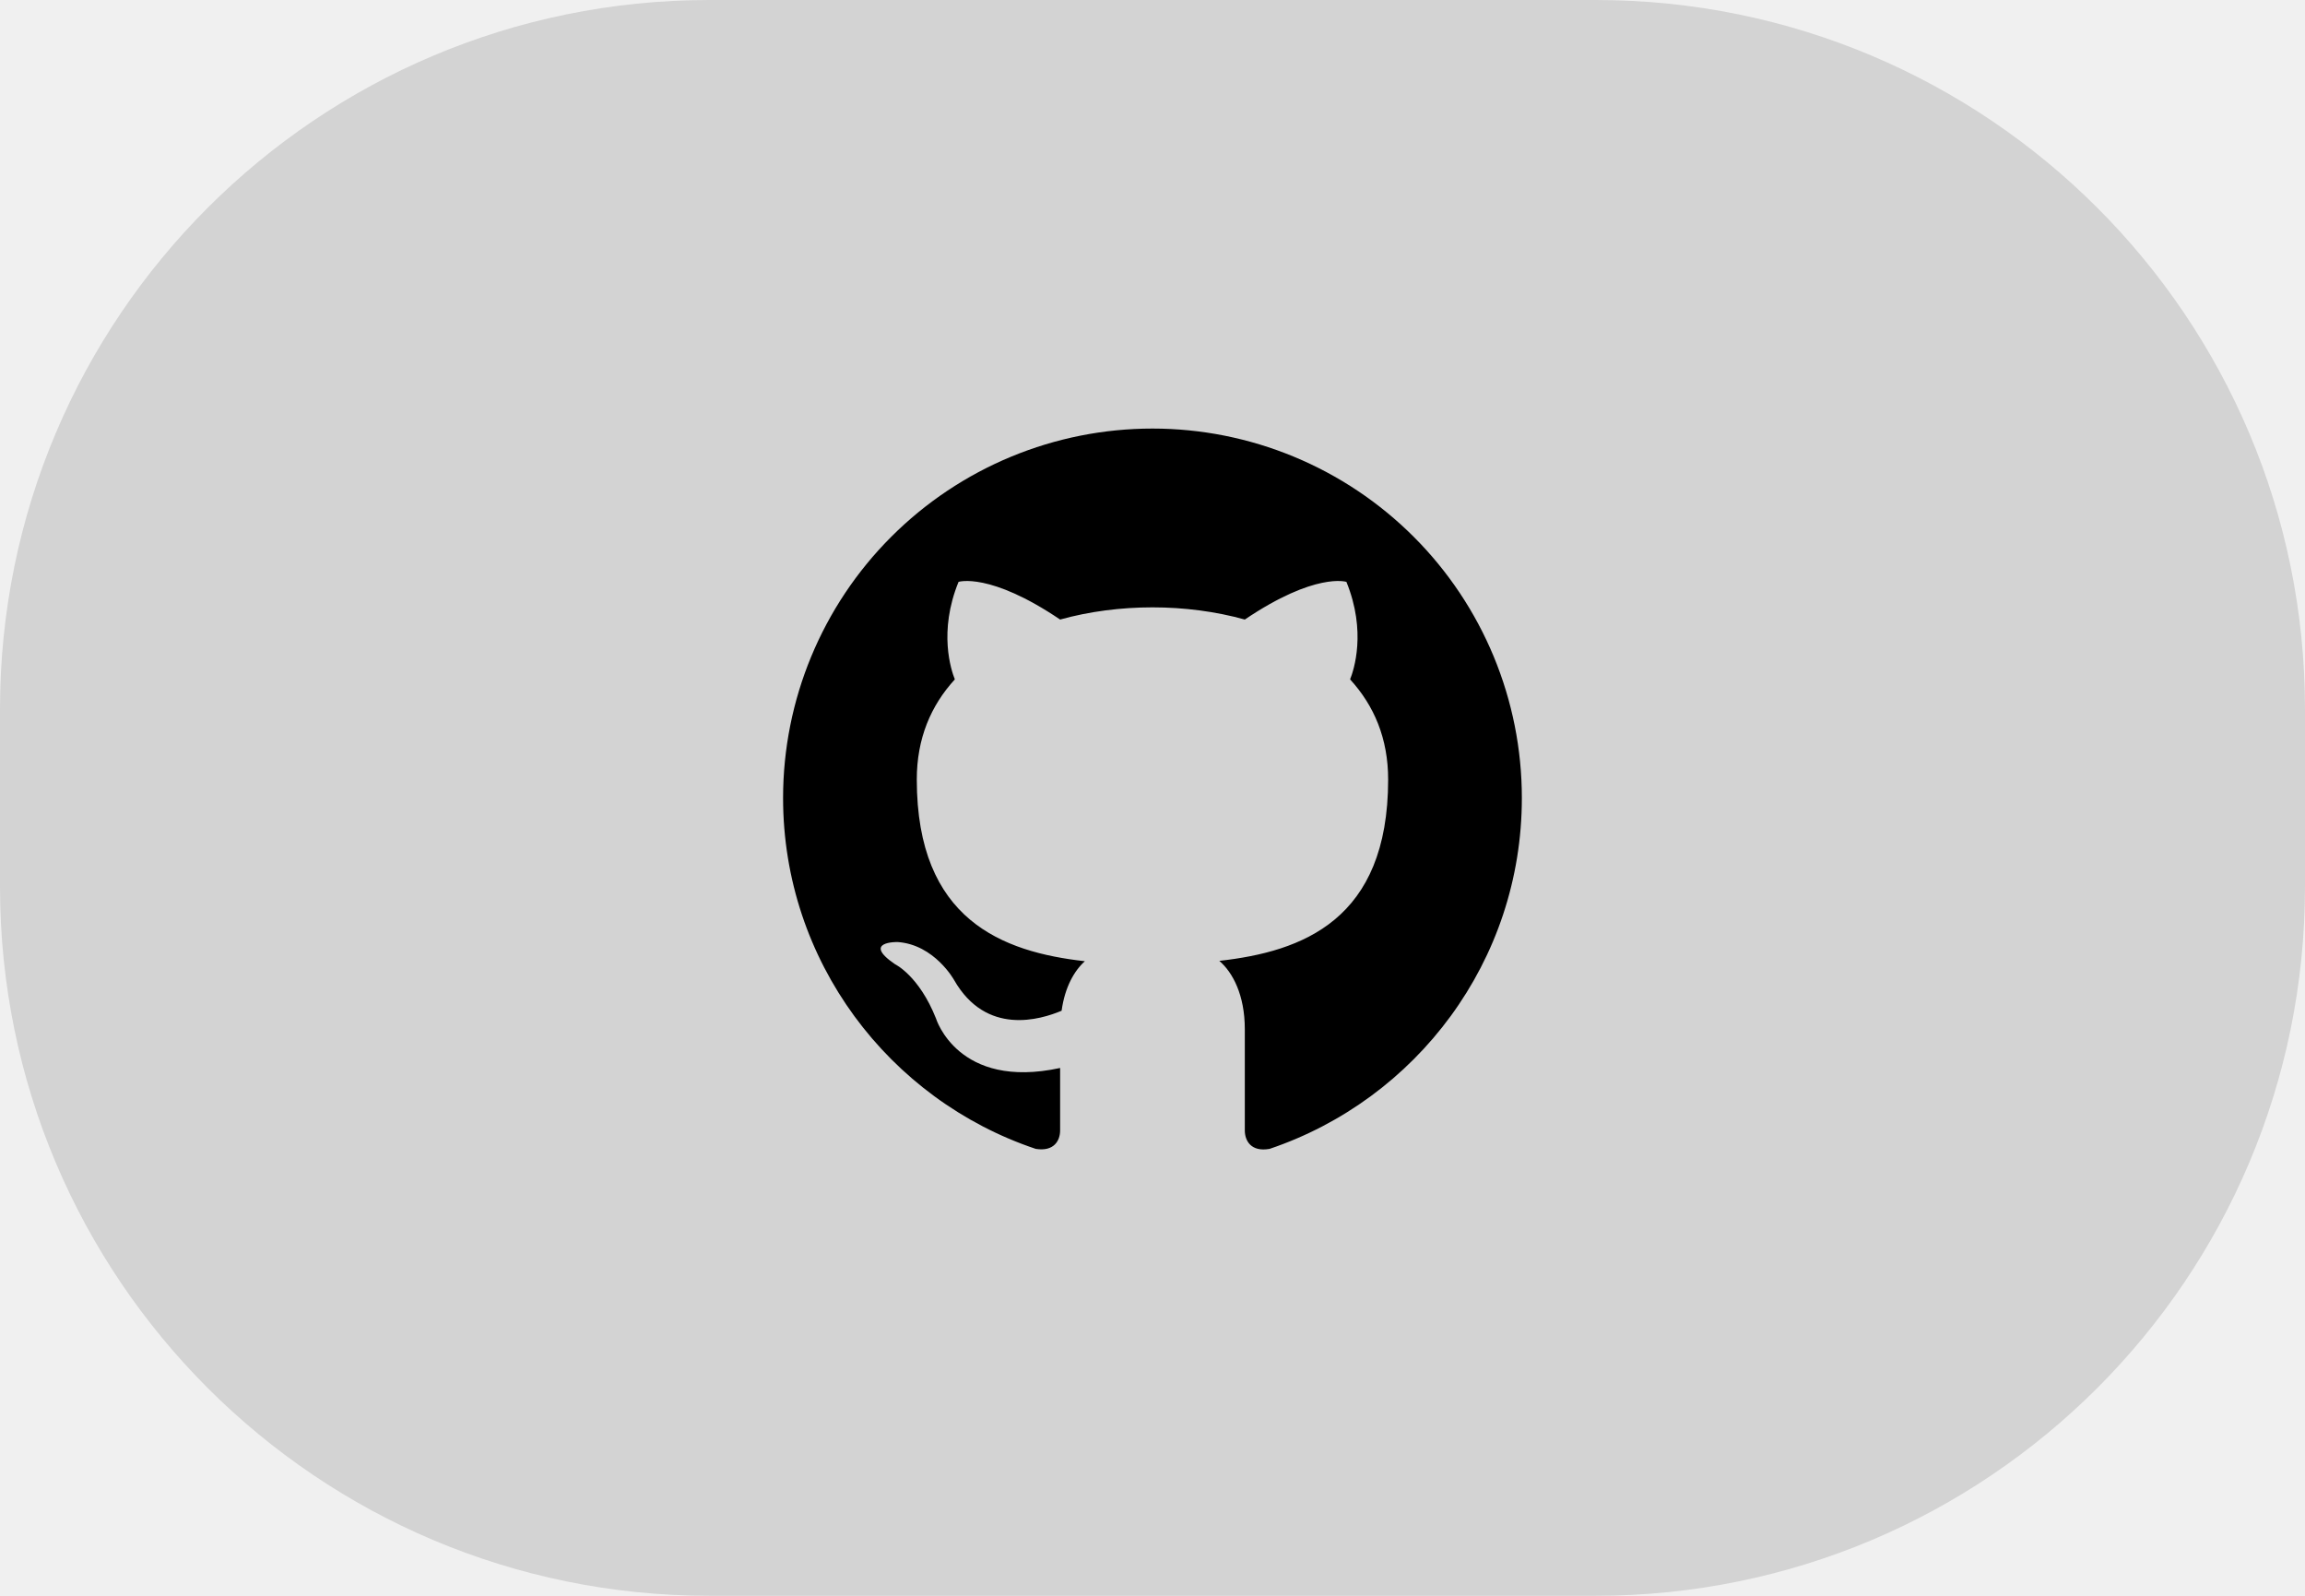
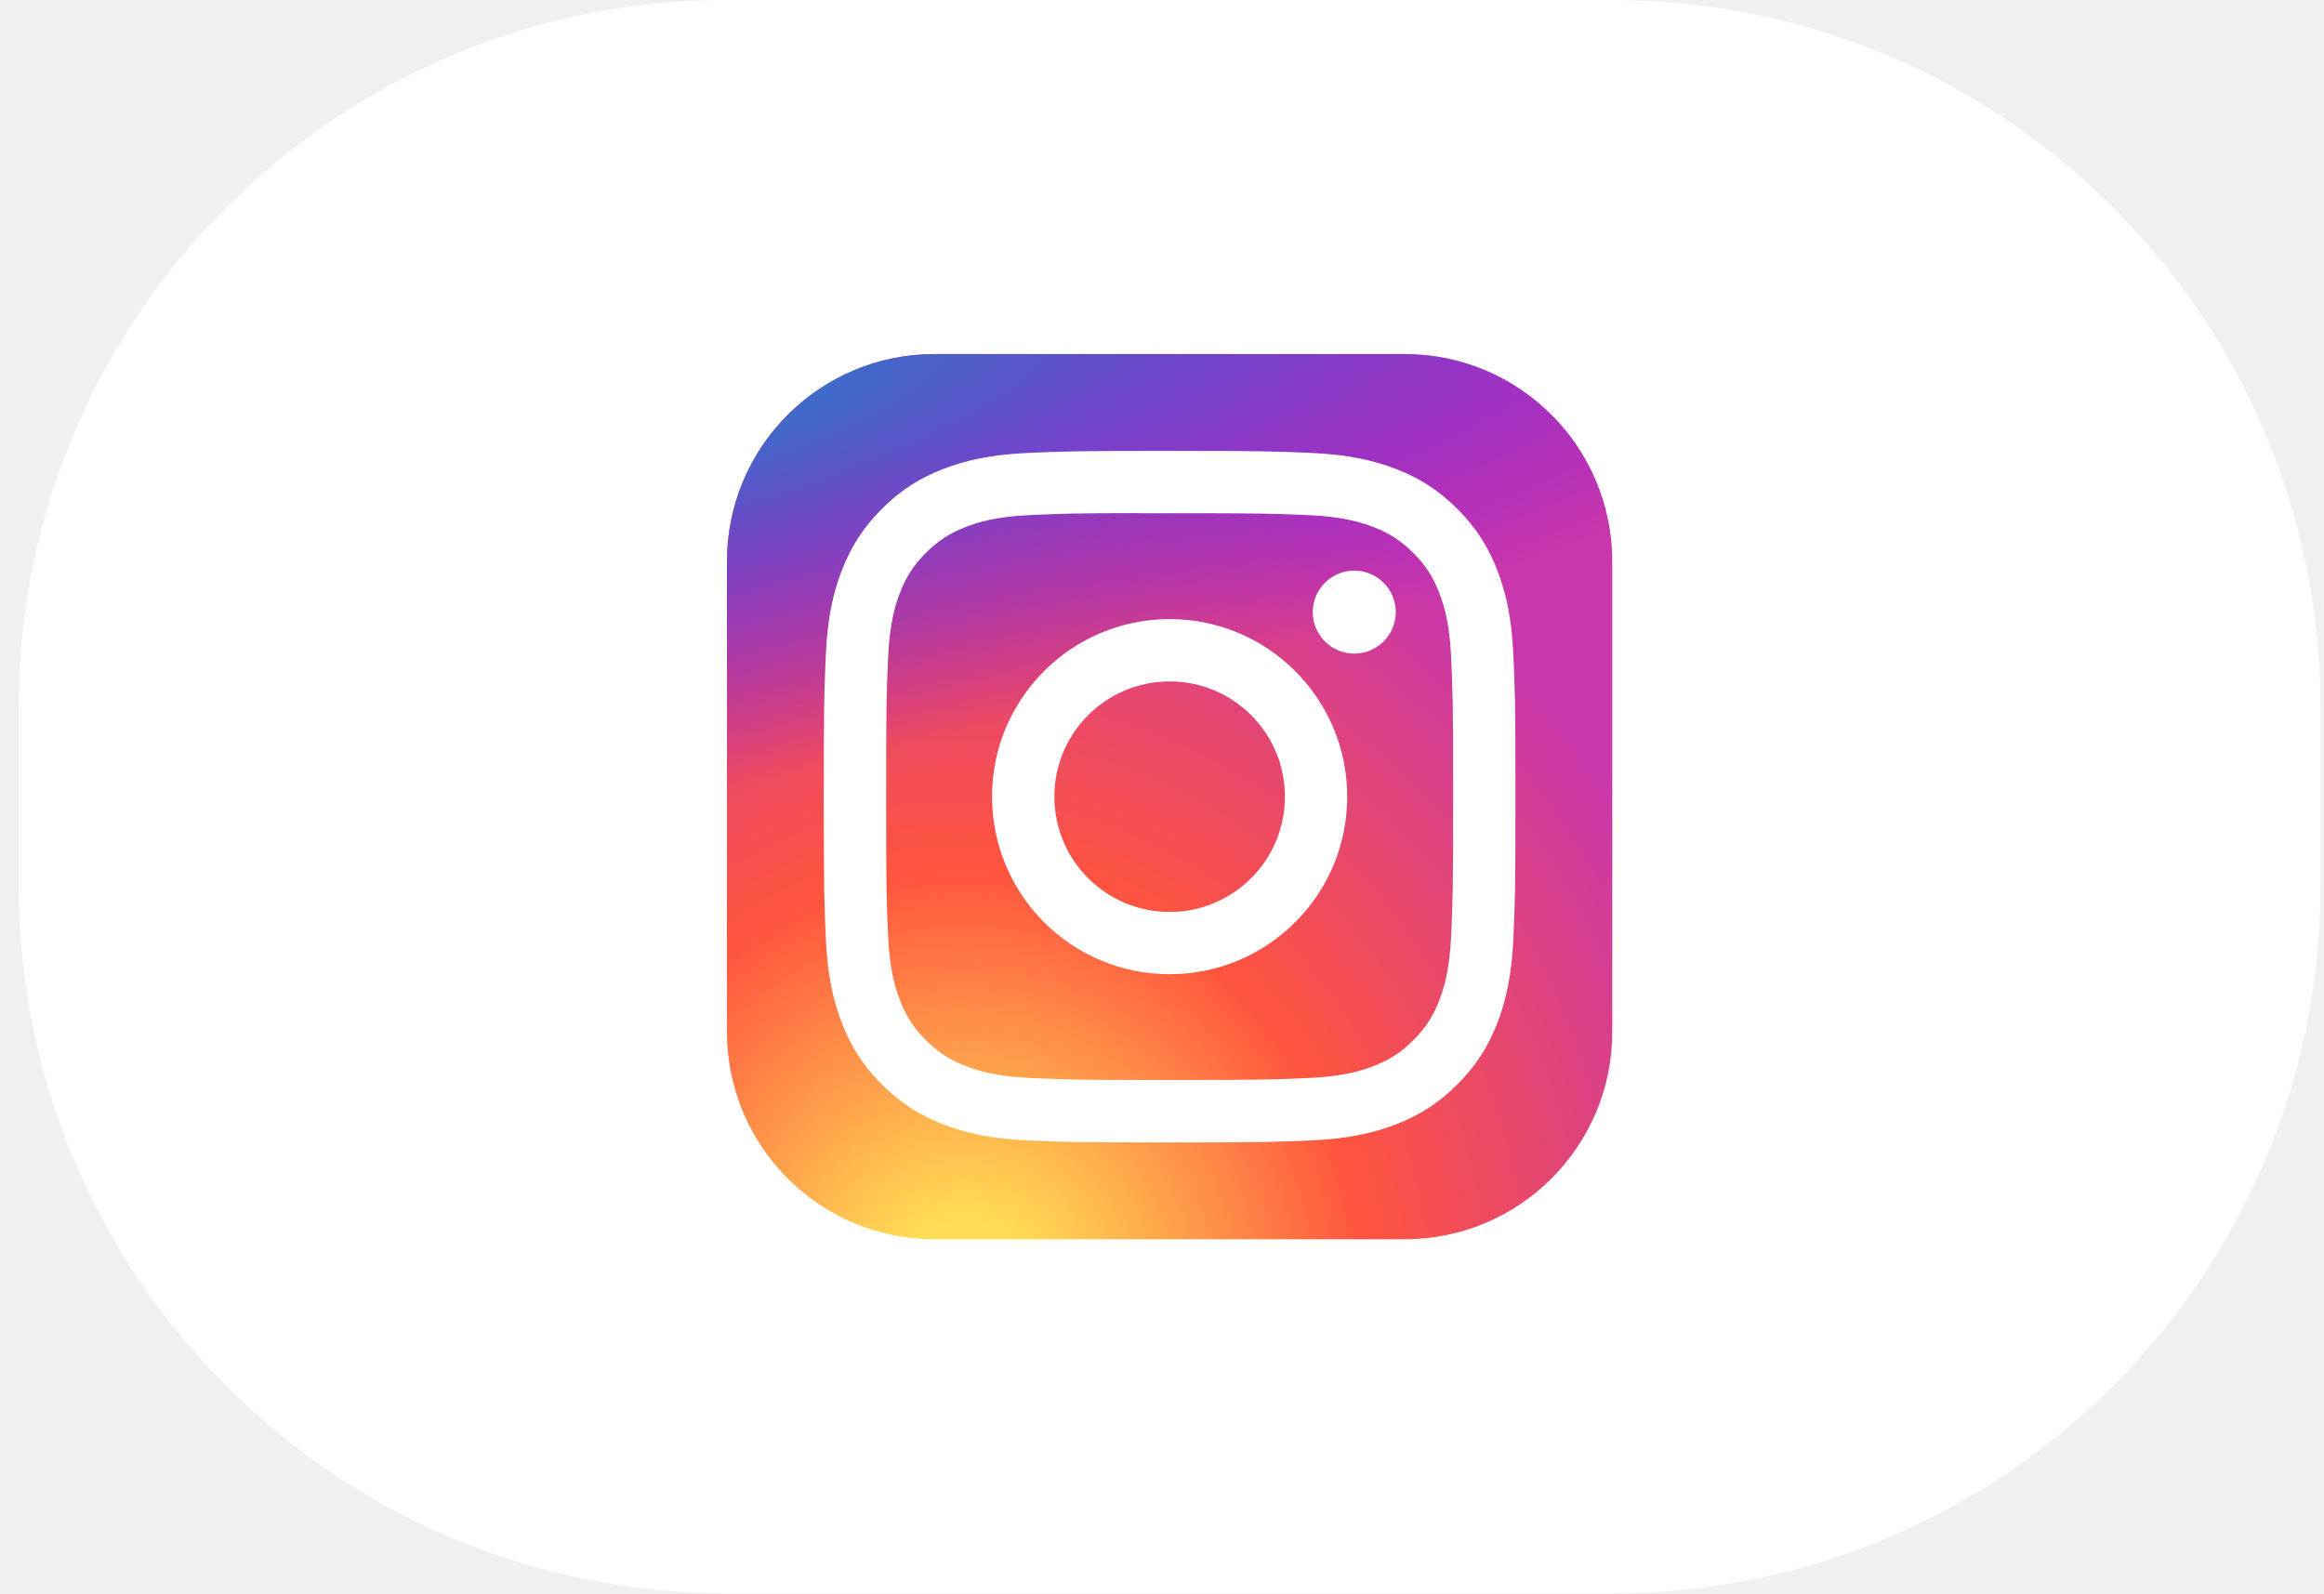
- <svg xmlns="http://www.w3.org/2000/svg" width="104" height="72" viewBox="0 0 104 72" fill="none">
-   <rect width="104" height="72" rx="32" fill="#D3D3D3" />
-   <path d="M51.999 19.336C49.81 19.336 47.643 19.767 45.621 20.605C43.599 21.442 41.761 22.67 40.214 24.218C37.088 27.343 35.332 31.582 35.332 36.003C35.332 43.369 40.115 49.619 46.732 51.836C47.565 51.969 47.832 51.453 47.832 51.003V48.186C43.215 49.186 42.232 45.953 42.232 45.953C41.465 44.019 40.382 43.503 40.382 43.503C38.865 42.469 40.499 42.503 40.499 42.503C42.165 42.619 43.049 44.219 43.049 44.219C44.499 46.753 46.949 46.003 47.899 45.603C48.049 44.519 48.482 43.786 48.949 43.369C45.249 42.953 41.365 41.519 41.365 35.169C41.365 33.319 41.999 31.836 43.082 30.653C42.915 30.236 42.332 28.503 43.249 26.253C43.249 26.253 44.649 25.803 47.832 27.953C49.149 27.586 50.582 27.403 51.999 27.403C53.415 27.403 54.849 27.586 56.165 27.953C59.349 25.803 60.749 26.253 60.749 26.253C61.665 28.503 61.082 30.236 60.915 30.653C61.999 31.836 62.632 33.319 62.632 35.169C62.632 41.536 58.732 42.936 55.015 43.353C55.615 43.869 56.165 44.886 56.165 46.436V51.003C56.165 51.453 56.432 51.986 57.282 51.836C63.899 49.603 68.665 43.369 68.665 36.003C68.665 33.814 68.234 31.647 67.397 29.625C66.559 27.602 65.332 25.765 63.784 24.218C62.236 22.67 60.399 21.442 58.377 20.605C56.355 19.767 54.187 19.336 51.999 19.336Z" fill="black" />
+ <svg xmlns="http://www.w3.org/2000/svg" width="105" height="72" viewBox="0 0 105 72" fill="none">
+   <rect x="0.844" width="104" height="72" rx="32" fill="white" />
+   <g clip-path="url(#clip0_922_3765)">
+     <path d="M63.469 16H42.219C37.041 16 32.844 20.197 32.844 25.375V46.625C32.844 51.803 37.041 56 42.219 56H63.469C68.646 56 72.844 51.803 72.844 46.625V25.375C72.844 20.197 68.646 16 63.469 16Z" fill="url(#paint0_radial_922_3765)" />
+     <path d="M63.469 16H42.219C37.041 16 32.844 20.197 32.844 25.375V46.625C32.844 51.803 37.041 56 42.219 56H63.469C68.646 56 72.844 51.803 72.844 46.625V25.375C72.844 20.197 68.646 16 63.469 16Z" fill="url(#paint1_radial_922_3765)" />
+     <path d="M52.845 20.375C48.602 20.375 48.069 20.394 46.403 20.469C44.739 20.546 43.604 20.809 42.61 21.195C41.582 21.594 40.711 22.128 39.842 22.997C38.973 23.866 38.439 24.737 38.039 25.765C37.651 26.758 37.388 27.894 37.313 29.557C37.238 31.224 37.219 31.757 37.219 36C37.219 40.244 37.237 40.775 37.313 42.441C37.39 44.105 37.653 45.24 38.039 46.234C38.438 47.261 38.972 48.133 39.841 49.002C40.709 49.871 41.581 50.406 42.608 50.805C43.602 51.191 44.738 51.455 46.401 51.531C48.068 51.607 48.6 51.625 52.843 51.625C57.087 51.625 57.618 51.607 59.285 51.531C60.948 51.455 62.085 51.191 63.079 50.805C64.106 50.406 64.977 49.871 65.845 49.002C66.714 48.133 67.248 47.261 67.648 46.234C68.032 45.24 68.296 44.104 68.374 42.442C68.449 40.775 68.469 40.244 68.469 36C68.469 31.757 68.449 31.224 68.374 29.557C68.296 27.894 68.032 26.759 67.648 25.765C67.248 24.737 66.714 23.866 65.845 22.997C64.976 22.128 64.107 21.594 63.078 21.195C62.082 20.809 60.946 20.546 59.282 20.469C57.616 20.394 57.085 20.375 52.84 20.375H52.845ZM51.443 23.191C51.859 23.19 52.324 23.191 52.845 23.191C57.017 23.191 57.512 23.206 59.159 23.281C60.682 23.35 61.509 23.605 62.06 23.819C62.789 24.102 63.309 24.441 63.856 24.988C64.403 25.534 64.741 26.055 65.025 26.784C65.239 27.334 65.494 28.161 65.563 29.685C65.638 31.332 65.654 31.827 65.654 35.997C65.654 40.167 65.638 40.661 65.563 42.308C65.493 43.832 65.239 44.659 65.025 45.209C64.742 45.938 64.403 46.457 63.856 47.004C63.309 47.551 62.79 47.889 62.06 48.172C61.51 48.387 60.682 48.641 59.159 48.711C57.512 48.786 57.017 48.802 52.845 48.802C48.673 48.802 48.178 48.786 46.531 48.711C45.008 48.641 44.181 48.386 43.63 48.172C42.901 47.889 42.38 47.55 41.833 47.004C41.286 46.457 40.948 45.937 40.664 45.208C40.45 44.657 40.195 43.831 40.126 42.307C40.051 40.66 40.036 40.165 40.036 35.993C40.036 31.82 40.051 31.328 40.126 29.681C40.195 28.157 40.45 27.331 40.664 26.78C40.947 26.05 41.286 25.53 41.833 24.983C42.38 24.436 42.901 24.097 43.63 23.814C44.181 23.599 45.008 23.345 46.531 23.275C47.973 23.21 48.531 23.19 51.443 23.187V23.191ZM61.186 25.785C60.151 25.785 59.311 26.624 59.311 27.66C59.311 28.695 60.151 29.535 61.186 29.535C62.221 29.535 63.061 28.695 63.061 27.66C63.061 26.624 62.221 25.785 61.186 25.785V25.785ZM52.845 27.976C48.414 27.976 44.821 31.569 44.821 36C44.821 40.432 48.414 44.023 52.845 44.023C57.277 44.023 60.868 40.432 60.868 36C60.868 31.569 57.276 27.976 52.845 27.976H52.845ZM52.845 30.792C55.722 30.792 58.054 33.123 58.054 36C58.054 38.877 55.722 41.209 52.845 41.209C49.969 41.209 47.637 38.877 47.637 36C47.637 33.123 49.969 30.792 52.845 30.792Z" fill="white" />
+   </g>
+   <defs>
+     <radialGradient id="paint0_radial_922_3765" cx="0" cy="0" r="1" gradientUnits="userSpaceOnUse" gradientTransform="translate(43.4687 59.0808) rotate(-90) scale(39.643 36.8711)">
+       <stop stop-color="#FFDD55" />
+       <stop offset="0.1" stop-color="#FFDD55" />
+       <stop offset="0.5" stop-color="#FF543E" />
+       <stop offset="1" stop-color="#C837AB" />
+     </radialGradient>
+     <radialGradient id="paint1_radial_922_3765" cx="0" cy="0" r="1" gradientUnits="userSpaceOnUse" gradientTransform="translate(26.1436 18.8814) rotate(78.681) scale(17.7206 73.045)">
+       <stop stop-color="#3771C8" />
+       <stop offset="0.128" stop-color="#3771C8" />
+       <stop offset="1" stop-color="#6600FF" stop-opacity="0" />
+     </radialGradient>
+     <clipPath id="clip0_922_3765">
+       <rect width="40" height="40" fill="white" transform="translate(32.8438 16)" />
+     </clipPath>
+   </defs>
</svg>
